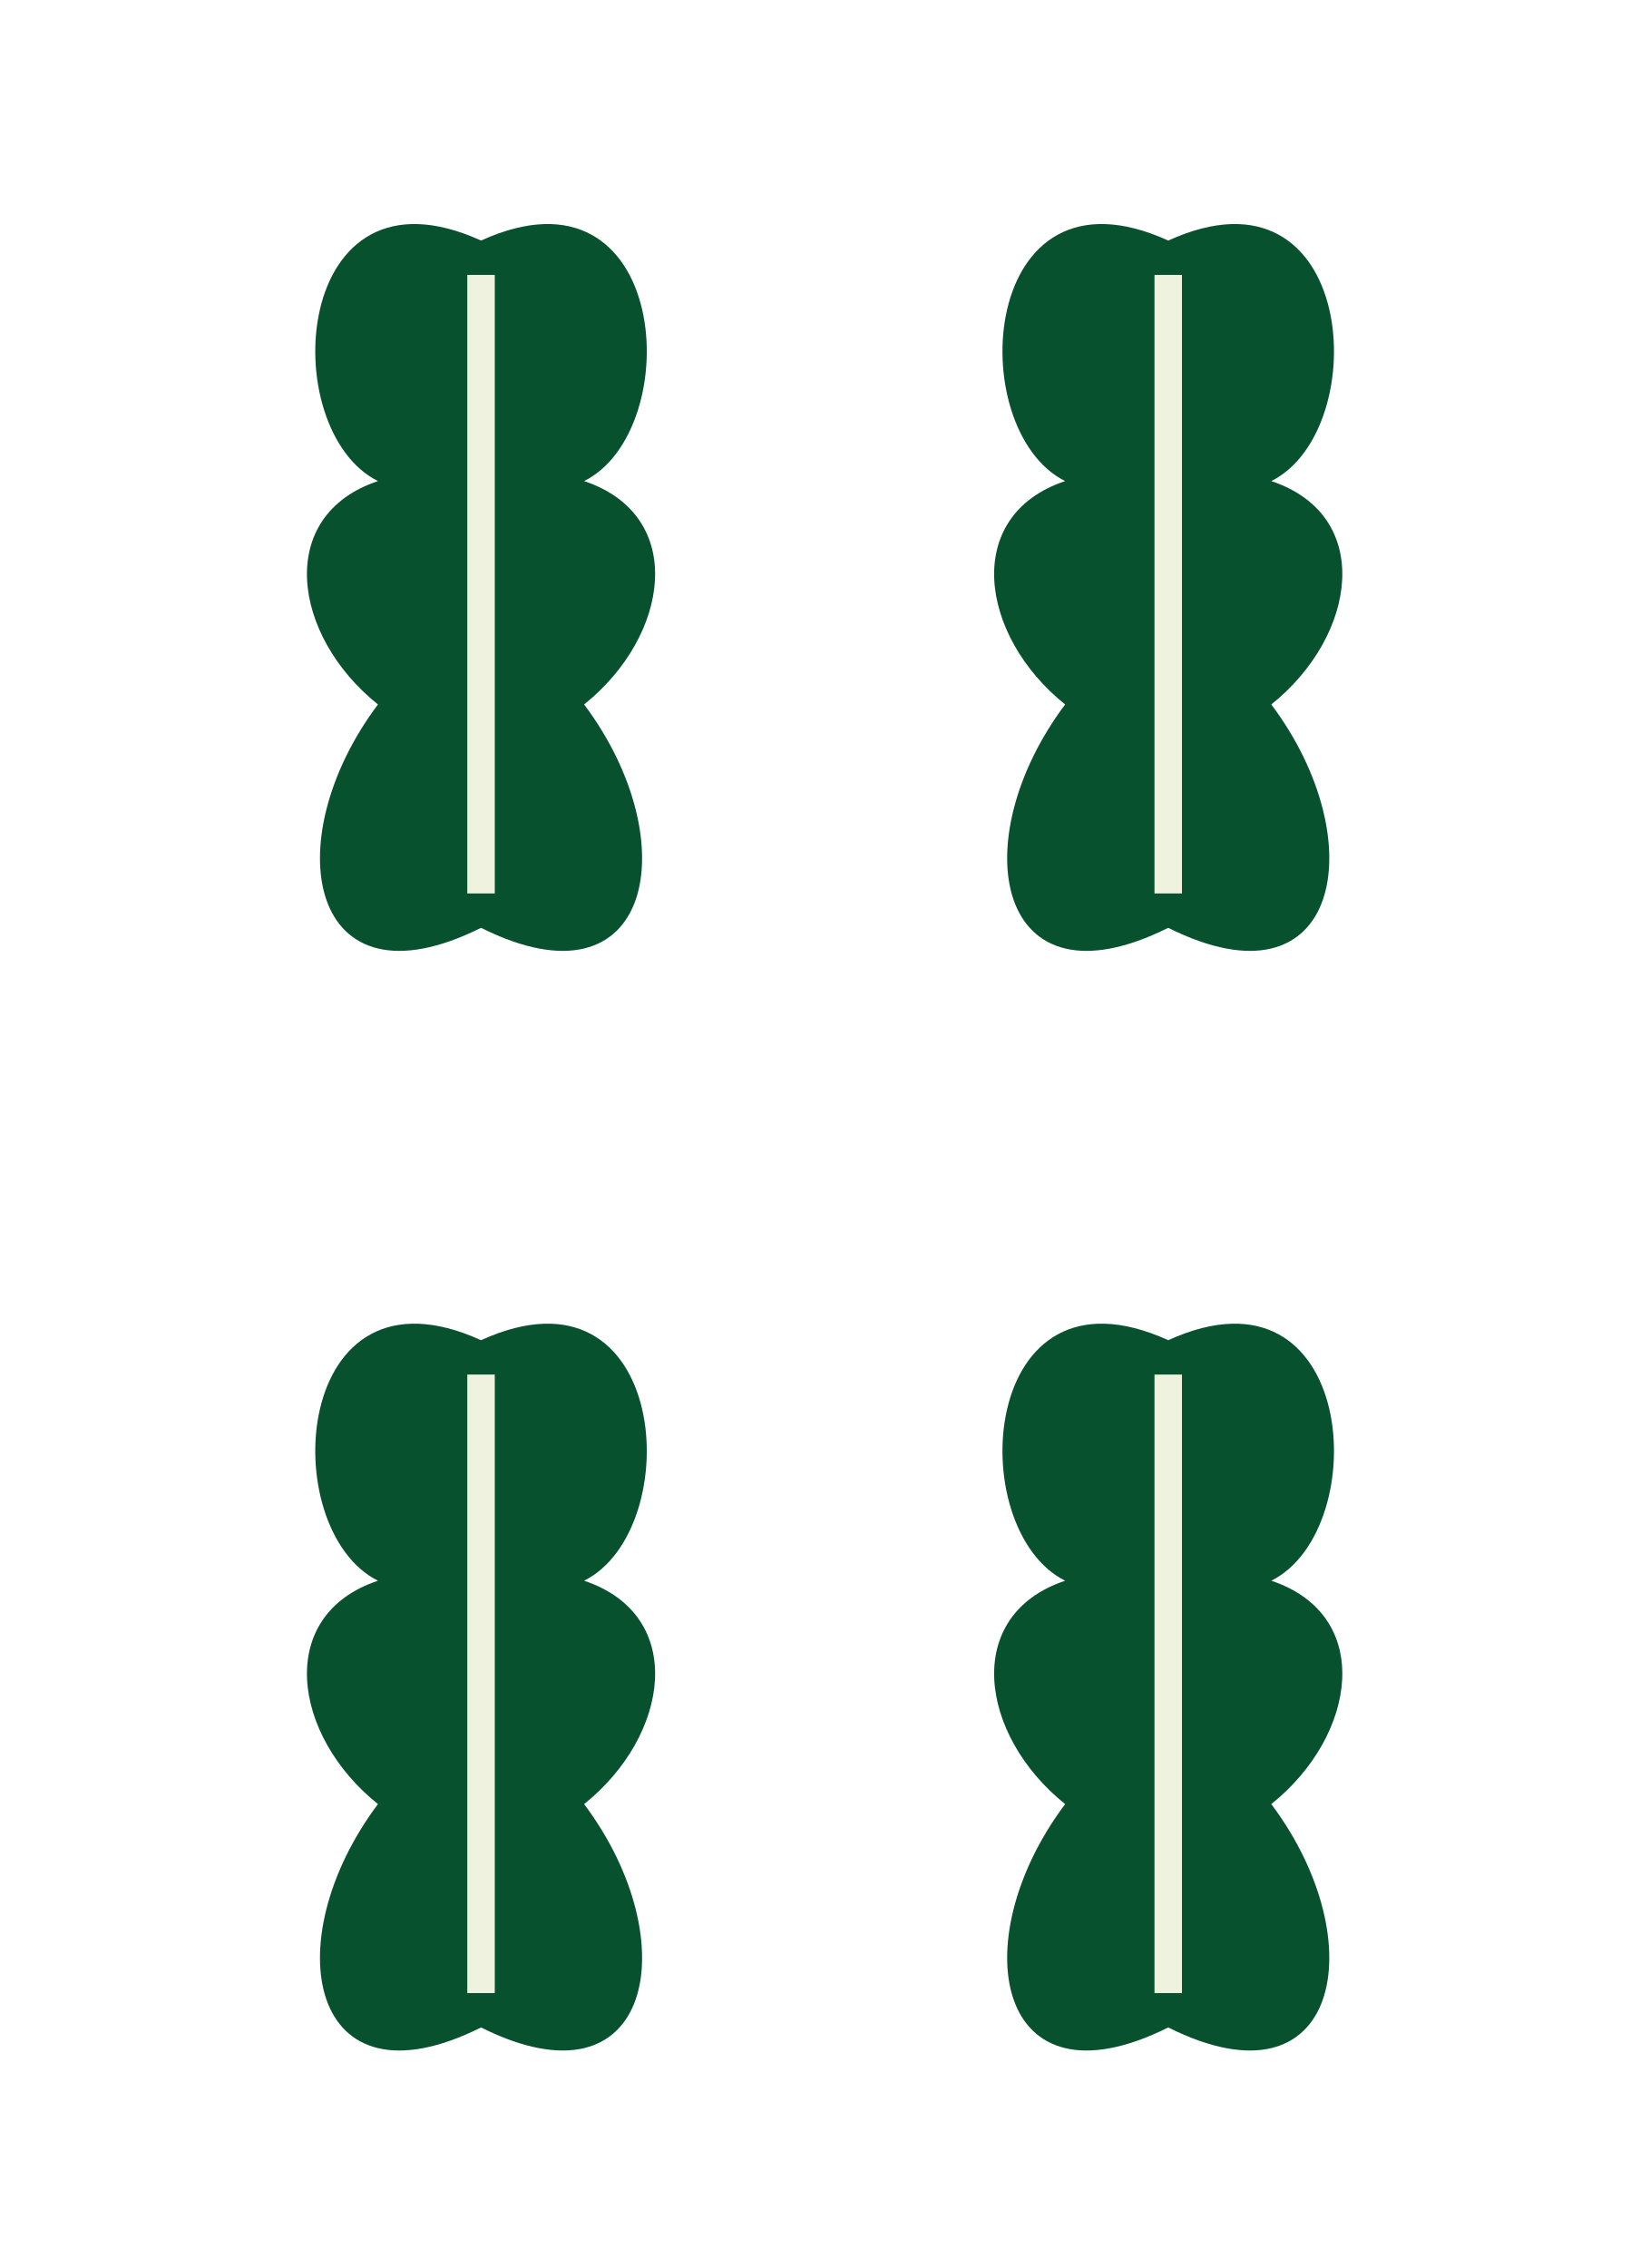
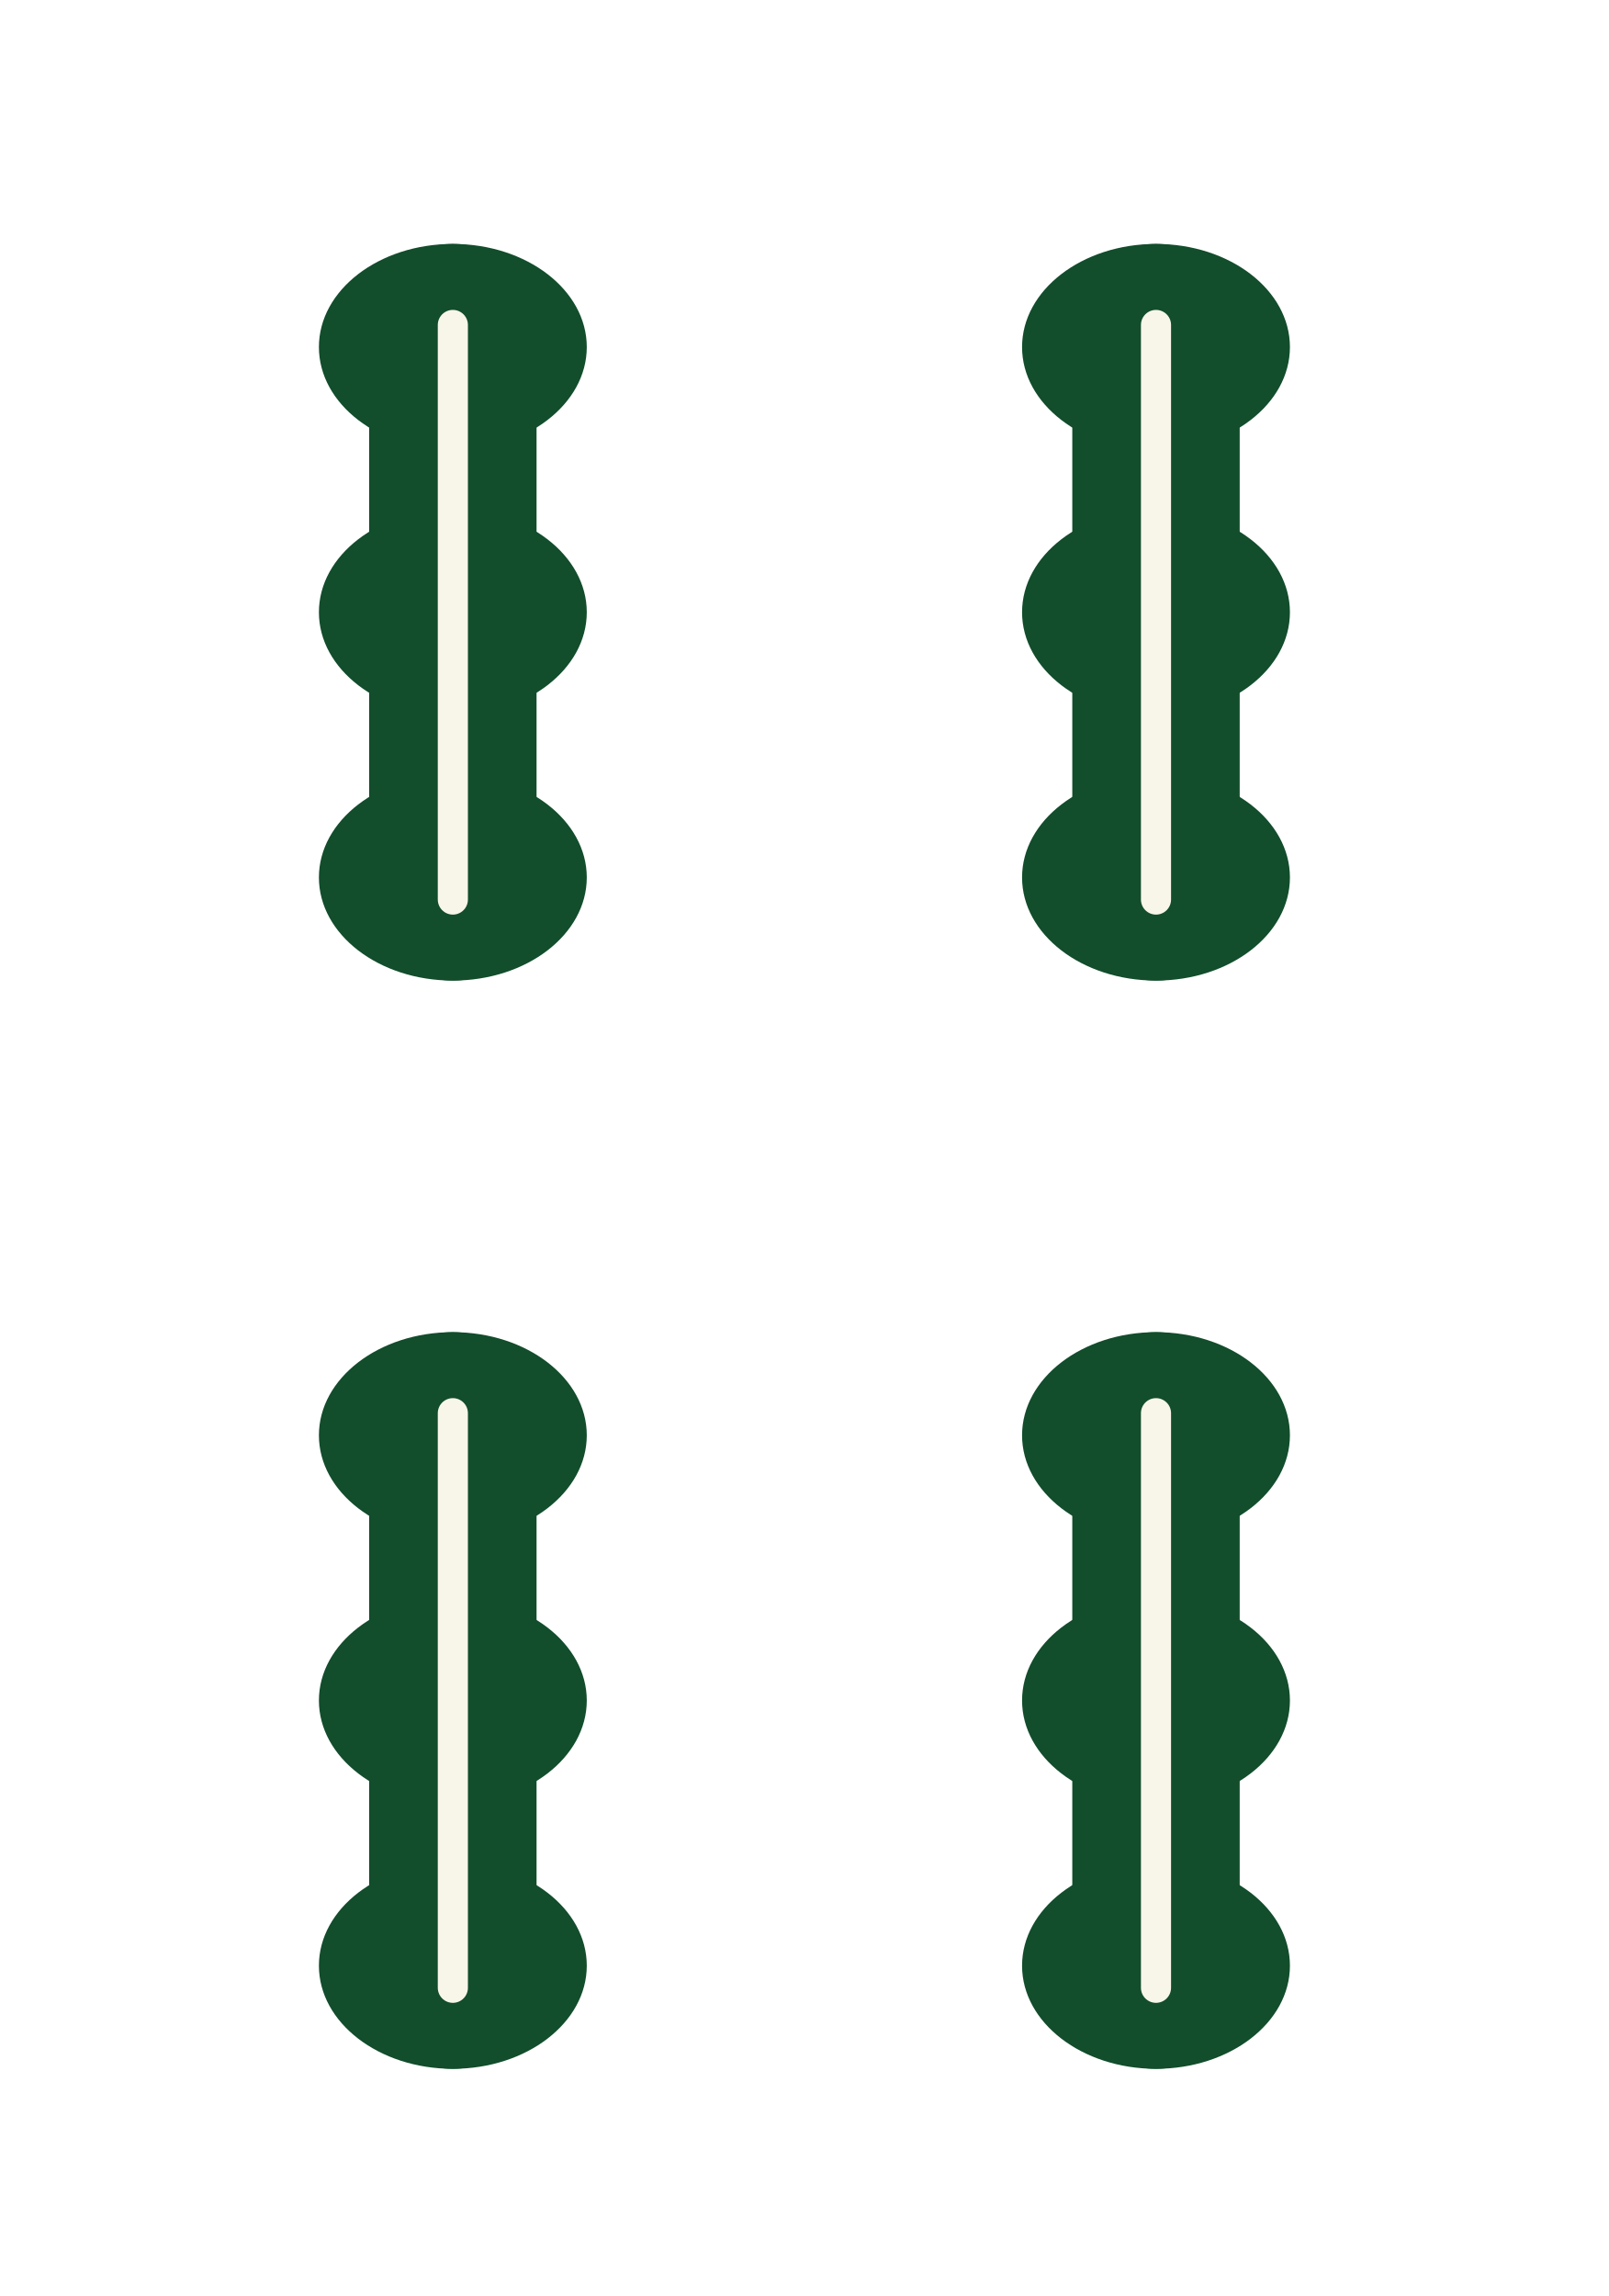
- <svg xmlns="http://www.w3.org/2000/svg" width="96" height="132" viewBox="0 0 96 132">
-   <g transform="translate(28 34)" fill="#07512f">
-     <path d="M0 -20C-11 -25-12 -9-6 -6C-12 -4-11 3-6 7C-12 15-10 25 0 20C10 25 12 15 6 7C11 3 12-4 6 -6C12 -9 11 -25 0 -20Z" />
-     <path d="M0 -18V18" stroke="#eef2df" stroke-width="1.6" />
-   </g>
-   <g transform="translate(28 98)" fill="#07512f">
-     <path d="M0 -20C-11 -25-12 -9-6 -6C-12 -4-11 3-6 7C-12 15-10 25 0 20C10 25 12 15 6 7C11 3 12-4 6 -6C12 -9 11 -25 0 -20Z" />
-     <path d="M0 -18V18" stroke="#eef2df" stroke-width="1.6" />
-   </g>
-   <g transform="translate(68 34)" fill="#07512f">
-     <path d="M0 -20C-11 -25-12 -9-6 -6C-12 -4-11 3-6 7C-12 15-10 25 0 20C10 25 12 15 6 7C11 3 12-4 6 -6C12 -9 11 -25 0 -20Z" />
-     <path d="M0 -18V18" stroke="#eef2df" stroke-width="1.6" />
-   </g>
-   <g transform="translate(68 98)" fill="#07512f">
-     <path d="M0 -20C-11 -25-12 -9-6 -6C-12 -4-11 3-6 7C-12 15-10 25 0 20C10 25 12 15 6 7C11 3 12-4 6 -6C12 -9 11 -25 0 -20Z" />
-     <path d="M0 -18V18" stroke="#eef2df" stroke-width="1.6" />
+ <svg xmlns="http://www.w3.org/2000/svg" width="768" height="1096" viewBox="0 0 96 137.14">
+   <g transform="translate(0 2.57)">
+     <g fill="#124d2c">
+       <rect x="22" y="12" width="10" height="44" rx="5" />
+       <ellipse cx="27" cy="18.16" rx="8" ry="6.16" />
+       <ellipse cx="27" cy="34" rx="8" ry="6.16" />
+       <ellipse cx="27" cy="49.84" rx="8" ry="6.16" />
+       <path d="M27 16.84v34.32" stroke="#f8f5e9" stroke-width="1.8" stroke-linecap="round" />
+     </g>
+     <g fill="#124d2c">
+       <rect x="22" y="77" width="10" height="44" rx="5" />
+       <ellipse cx="27" cy="83.16" rx="8" ry="6.16" />
+       <ellipse cx="27" cy="99" rx="8" ry="6.16" />
+       <ellipse cx="27" cy="114.84" rx="8" ry="6.16" />
+       <path d="M27 81.84v34.32" stroke="#f8f5e9" stroke-width="1.8" stroke-linecap="round" />
+     </g>
+     <g fill="#124d2c">
+       <rect x="64" y="12" width="10" height="44" rx="5" />
+       <ellipse cx="69" cy="18.16" rx="8" ry="6.16" />
+       <ellipse cx="69" cy="34" rx="8" ry="6.16" />
+       <ellipse cx="69" cy="49.84" rx="8" ry="6.16" />
+       <path d="M69 16.84v34.32" stroke="#f8f5e9" stroke-width="1.8" stroke-linecap="round" />
+     </g>
+     <g fill="#124d2c">
+       <rect x="64" y="77" width="10" height="44" rx="5" />
+       <ellipse cx="69" cy="83.16" rx="8" ry="6.16" />
+       <ellipse cx="69" cy="99" rx="8" ry="6.16" />
+       <ellipse cx="69" cy="114.84" rx="8" ry="6.16" />
+       <path d="M69 81.84v34.32" stroke="#f8f5e9" stroke-width="1.8" stroke-linecap="round" />
+     </g>
  </g>
</svg>
